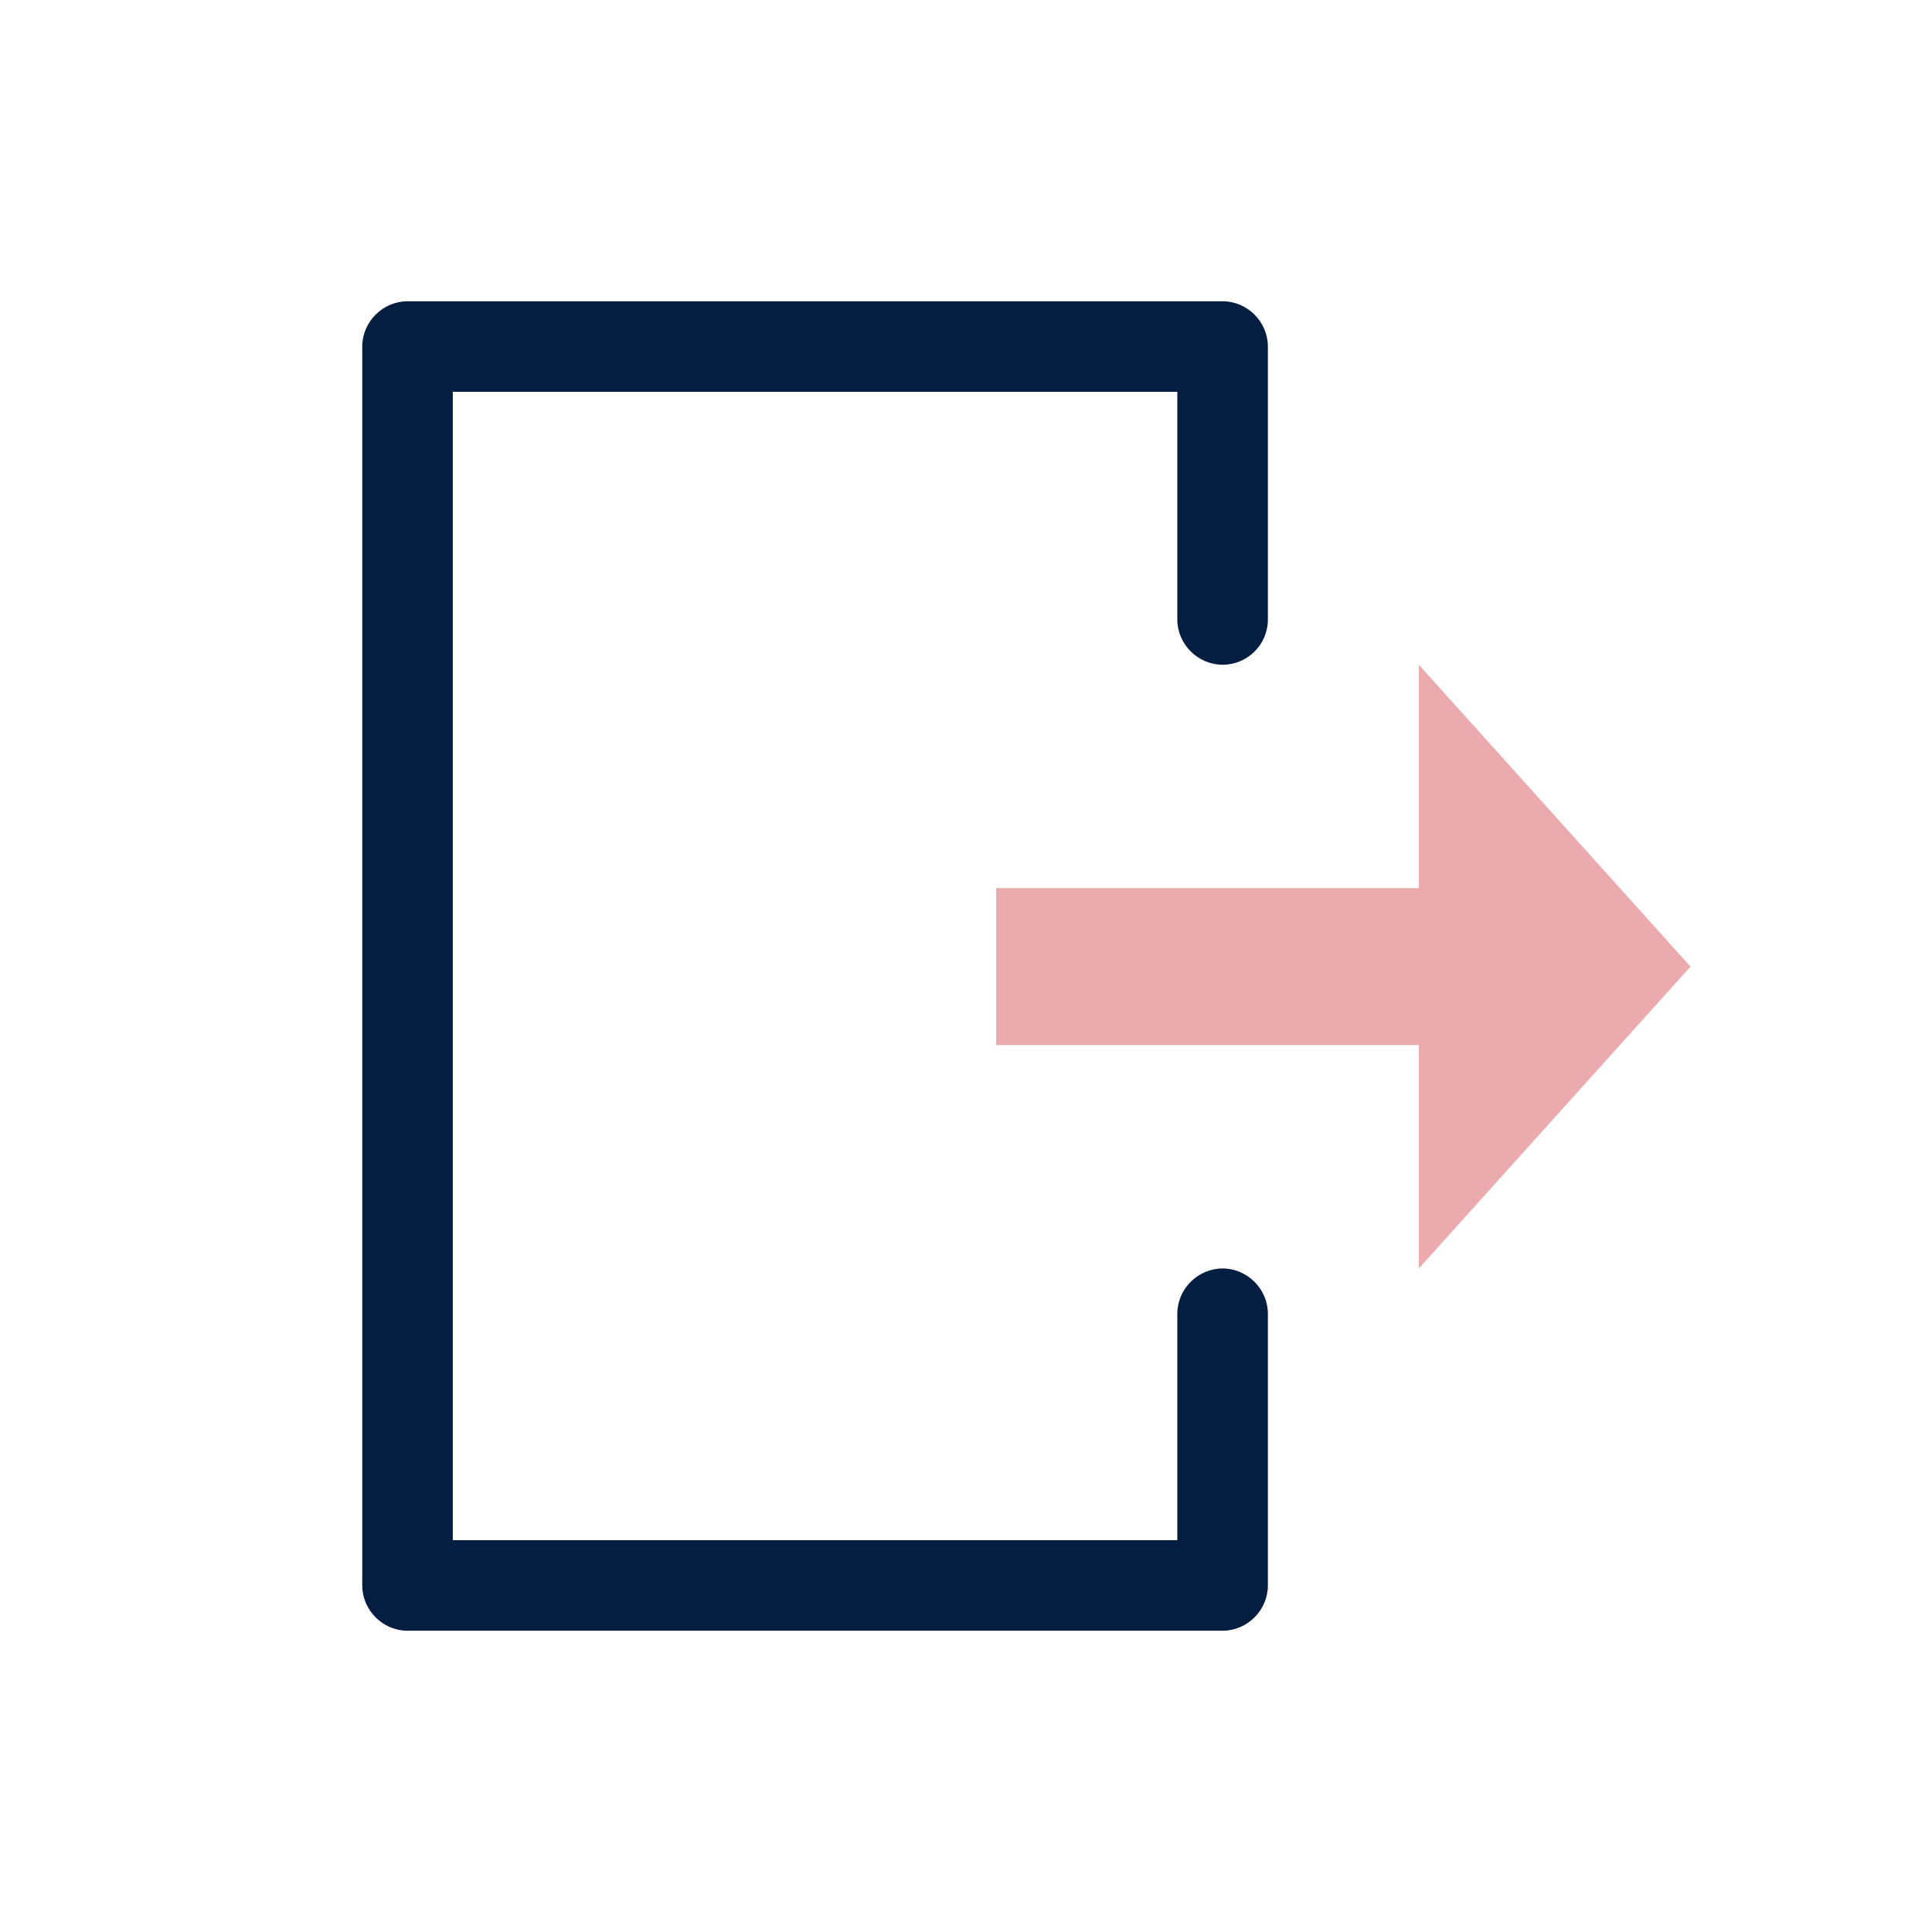
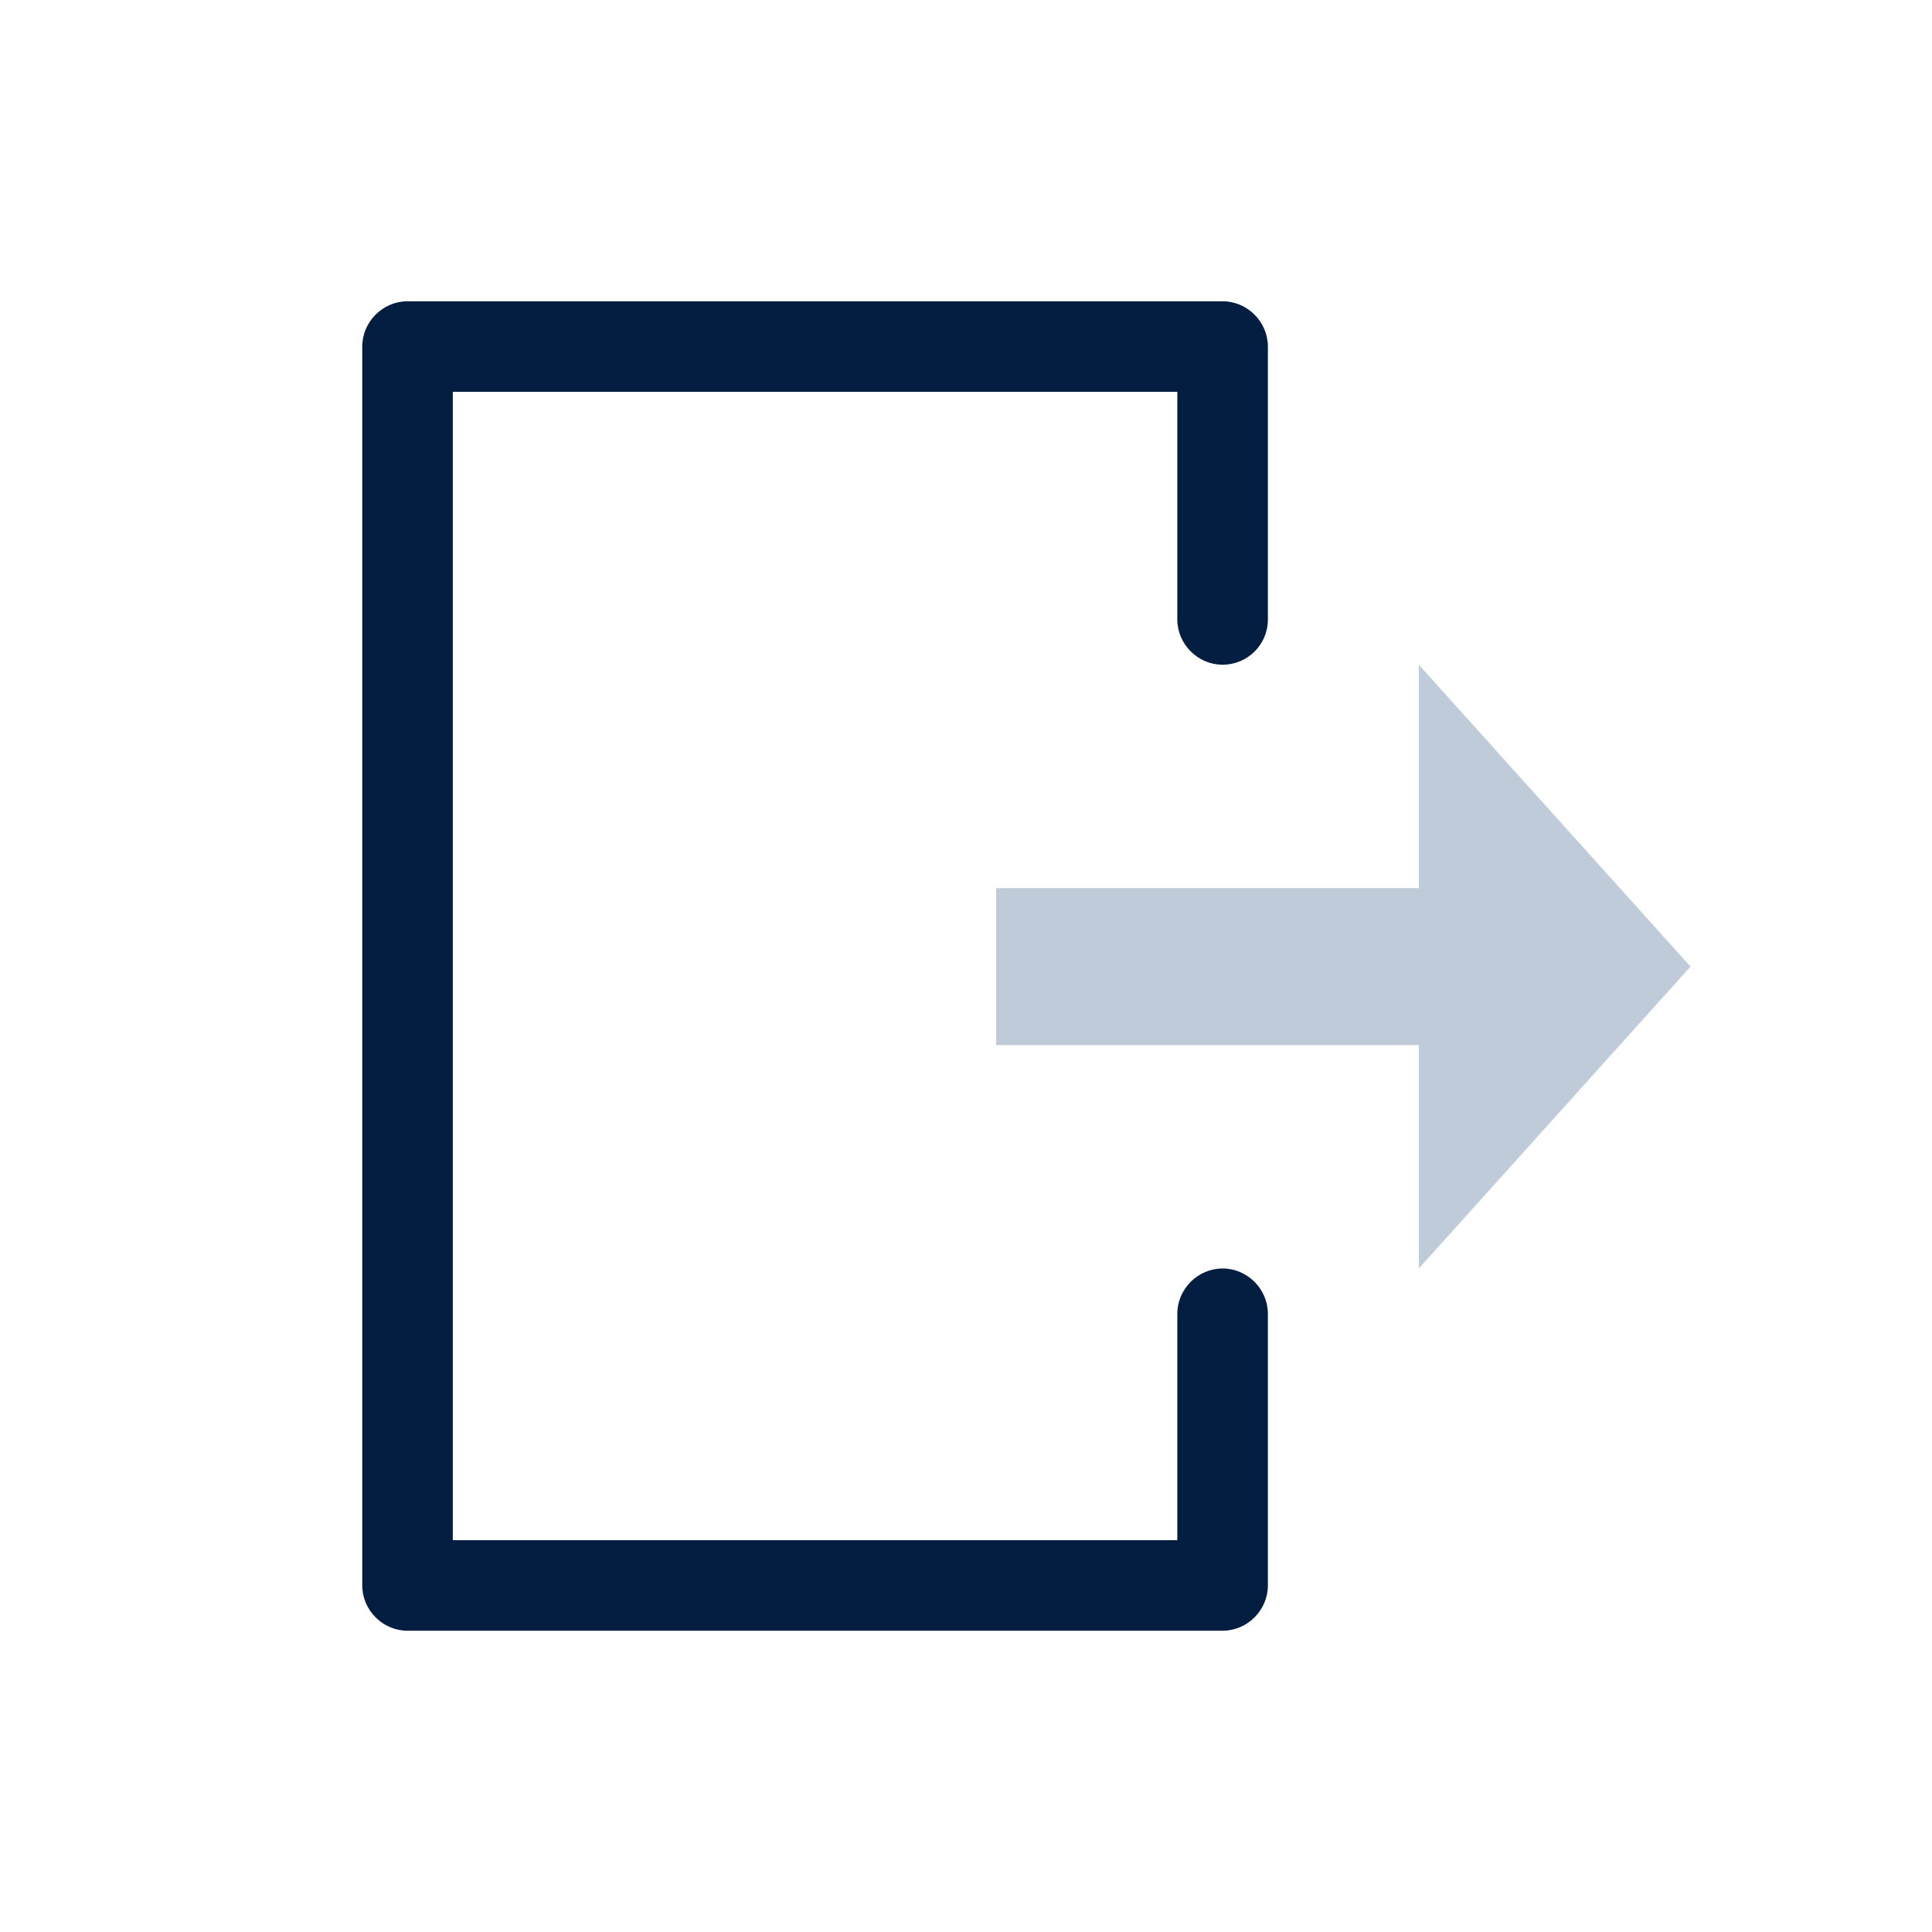
<svg xmlns="http://www.w3.org/2000/svg" id="Layer_1" data-name="Layer 1" width="320" height="320" viewBox="0 0 320 320">
  <defs>
    <style>
      .cls-1 {
        fill: #041e42;
      }

      .cls-2 {
-         fill: none;
+         fill: #c0cbda;
      }

      .cls-3 {
-         fill: #ebabae;
+         fill: none;
      }

      .cls-4 {
        clip-path: url(#clippath);
      }
    </style>
    <clipPath id="clippath">
-       <rect class="cls-2" x="60" y="49.9" width="220" height="220.2" />
+       <rect class="cls-3" x="60" y="49.9" width="220" height="220.2" />
    </clipPath>
  </defs>
  <g class="cls-4">
-     <path class="cls-1" d="M210,102.6v-45.2c0-4.1-3.4-7.5-7.5-7.5H67.5c-4.1,0-7.5,3.4-7.5,7.5v205.2c0,4.1,3.4,7.5,7.5,7.5h135c4.1,0,7.5-3.4,7.5-7.5v-45c0-4.1-3.4-7.5-7.5-7.5s-7.5,3.4-7.5,7.5v37.5h-120V64.9h120v37.7c0,4.1,3.4,7.5,7.5,7.5,4.1,0,7.5-3.3,7.5-7.5" />
-     <polygon class="cls-3" points="235 110.1 235 147.1 165 147.1 165 173.1 235 173.1 235 210.1 280 160.1 235 110.1" />
+     <g>
+       <path class="cls-1" d="M210,102.6v-45.2c0-4.1-3.4-7.5-7.5-7.5H67.5c-4.1,0-7.5,3.4-7.5,7.5v205.2c0,4.1,3.4,7.5,7.5,7.5h135c4.1,0,7.5-3.4,7.5-7.5v-45c0-4.1-3.4-7.5-7.5-7.5s-7.5,3.4-7.5,7.5v37.5h-120V64.9h120v37.7c0,4.1,3.4,7.5,7.5,7.5s7.5-3.3,7.5-7.5" />
+       <polygon class="cls-2" points="235 110.1 235 147.1 165 147.1 165 173.1 235 173.1 235 210.1 280 160.1 235 110.1" />
+     </g>
  </g>
-   <rect class="cls-2" width="320" height="320" />
+   <rect class="cls-3" width="320" height="320" />
</svg>
